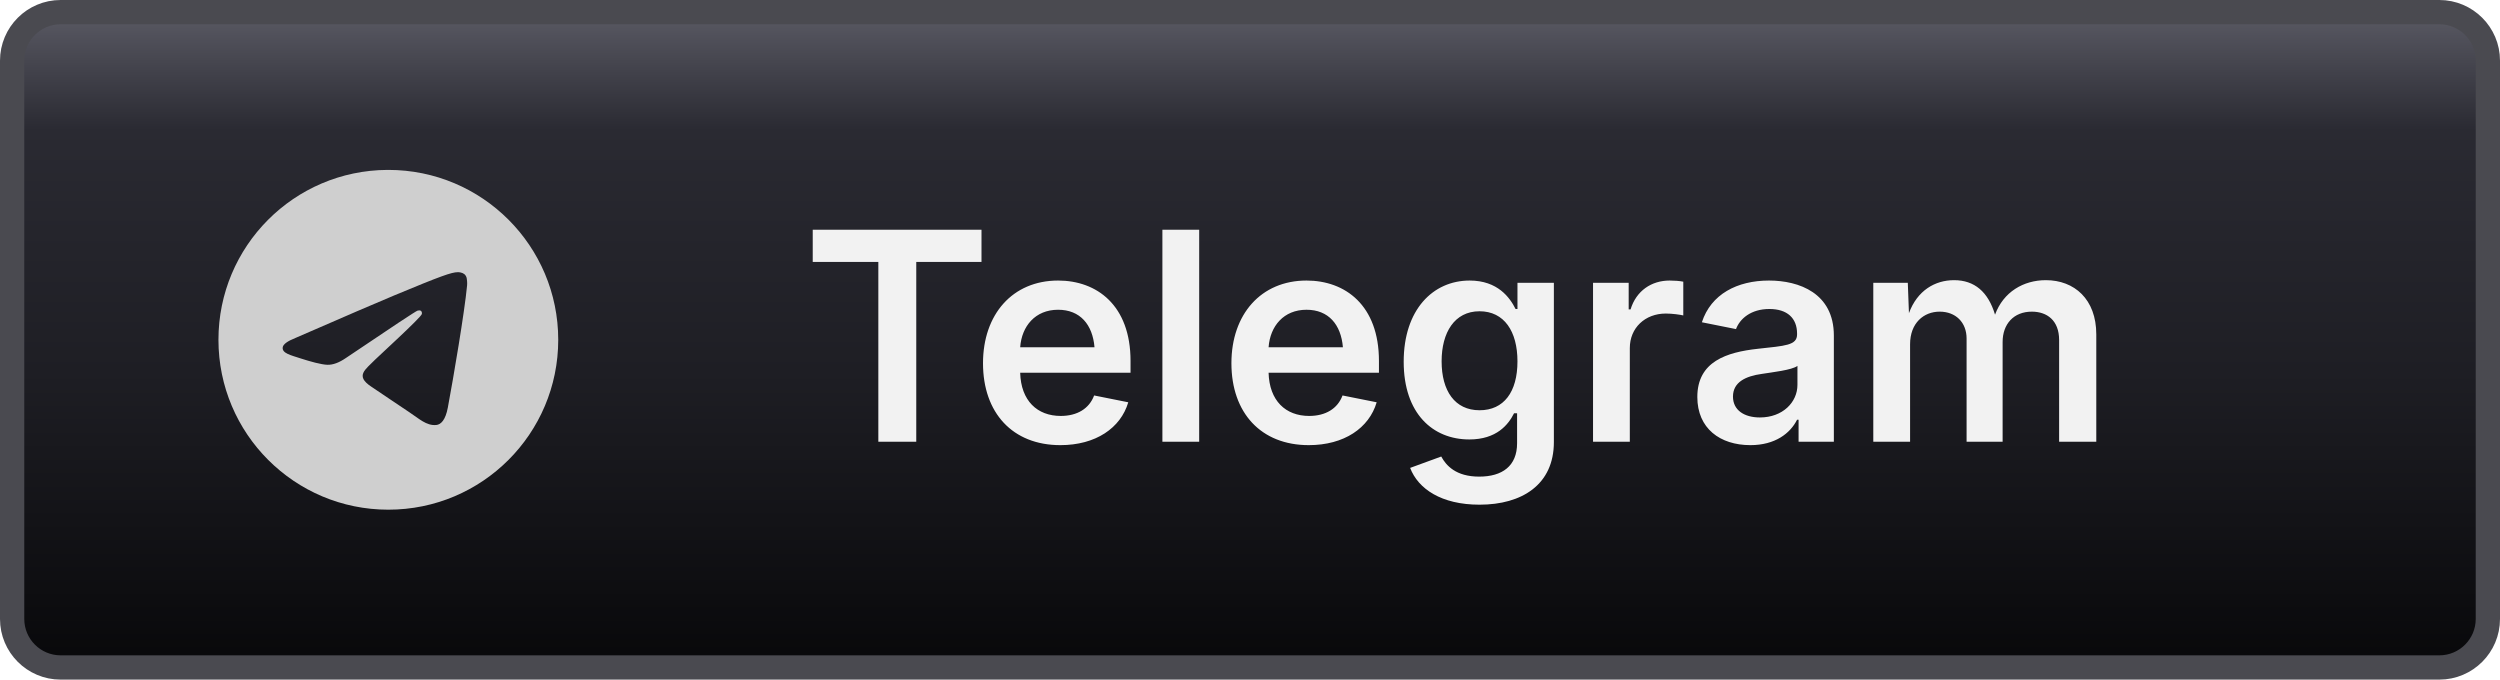
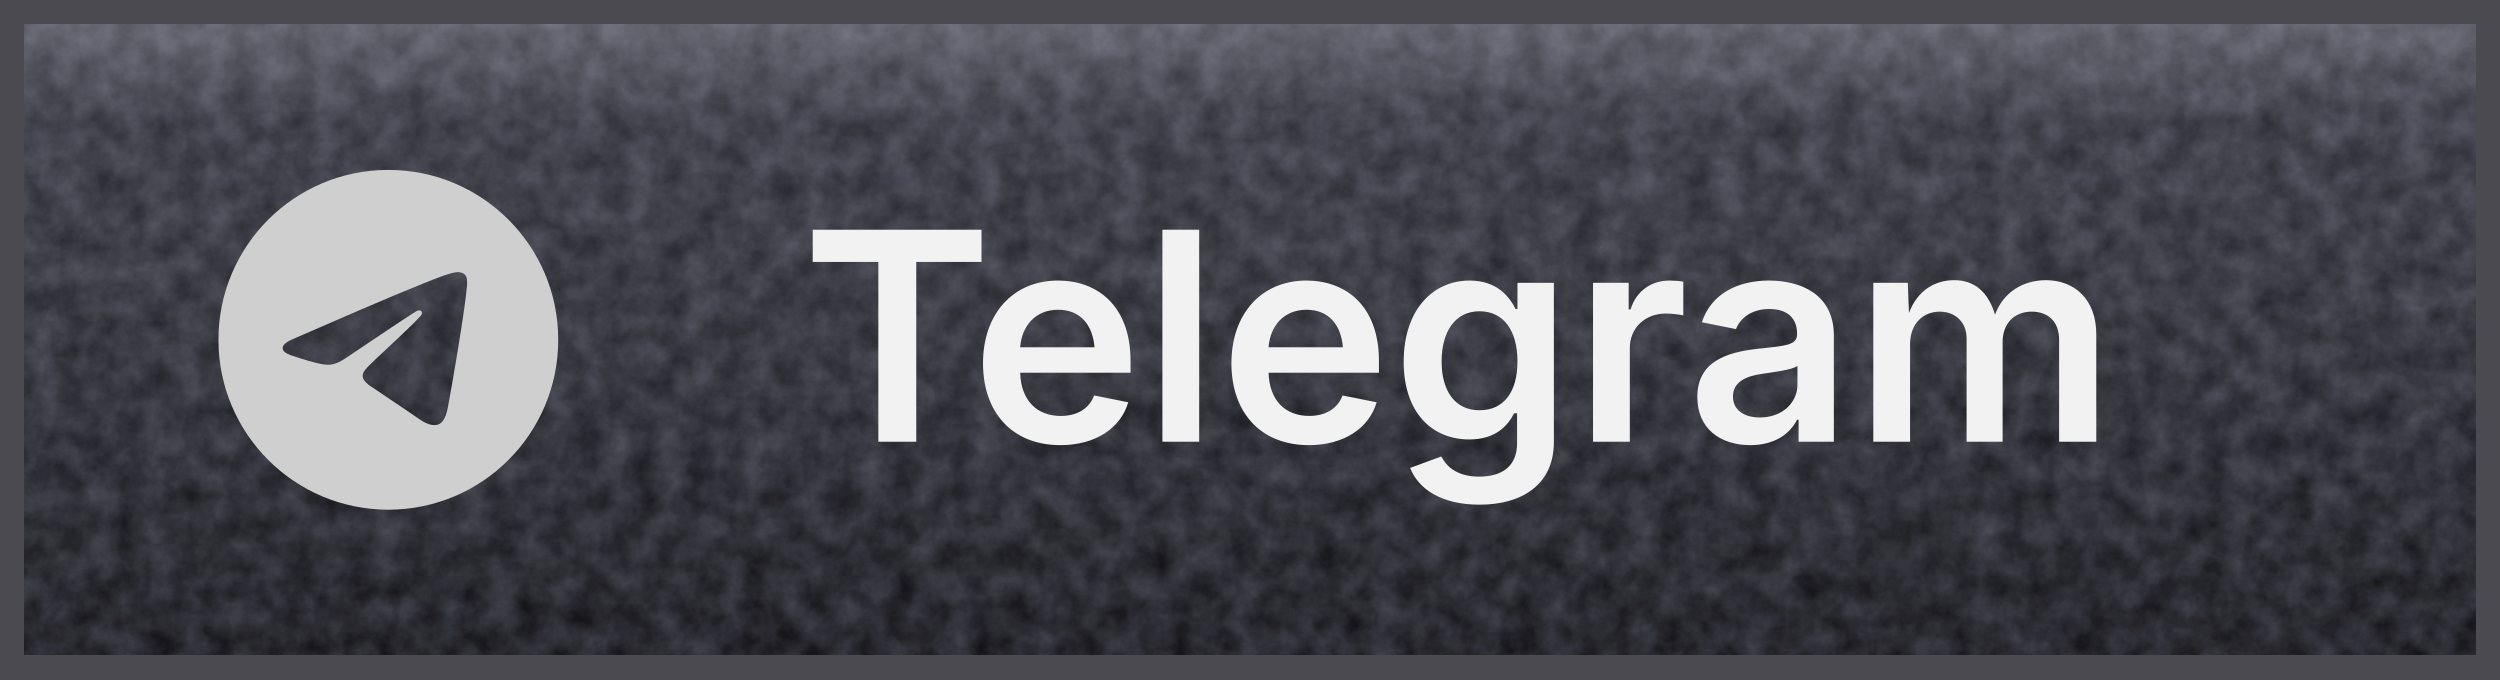
<svg xmlns="http://www.w3.org/2000/svg" width="103" height="28" viewBox="0 0 103 28" role="img" aria-label="Telegram">
  <defs>
    <linearGradient id="pt" x1="0" y1="0" x2="0" y2="1">
      <stop offset="0" stop-color="#5a5a64" />
      <stop offset="0.18" stop-color="#2a2a32" />
      <stop offset="0.55" stop-color="#1e1e24" />
      <stop offset="1" stop-color="#08080a" />
    </linearGradient>
+     <filter id="gn" x="0" y="0" width="1" height="1" filterUnits="objectBoundingBox" primitiveUnits="userSpaceOnUse" color-interpolation-filters="sRGB">
+       <feTurbulence type="fractalNoise" baseFrequency="0.85" numOctaves="4" seed="4" stitchTiles="stitch" result="n" />
+       <feColorMatrix type="matrix" values="0 0 0 0 0.78  0 0 0 0 0.78  0 0 0 0 0.82  0 0 0 0.45 0" in="n" result="g" />
+       <feBlend in="SourceGraphic" in2="g" mode="overlay" />
+     </filter>
  </defs>
-   <rect x="0.5" y="0.5" width="102" height="27" rx="2" fill="url(#pt)" stroke="#4a4a50" />
+   <rect x="0" y="0" width="103" height="28" shape-rendering="crispEdges" fill="url(#pt)" filter="url(#gn)" />
+   <rect x="0.5" y="0.5" width="102" height="27" fill="none" stroke="#4a4a50" shape-rendering="crispEdges" />
  <g transform="translate(9.00 7.00) scale(0.5833)" fill="#cfcfcf">
    <path d="M11.944 0A12 12 0 0 0 0 12a12 12 0 0 0 12 12 12 12 0 0 0 12-12A12 12 0 0 0 12 0a12 12 0 0 0-.056 0zm4.962 7.224c.1-.002.321.023.465.14a.506.506 0 0 1 .171.325c.016.093.036.306.02.472-.18 1.898-.962 6.502-1.36 8.627-.168.9-.499 1.201-.82 1.23-.696.065-1.225-.46-1.9-.902-1.056-.693-1.653-1.124-2.678-1.8-1.185-.78-.417-1.21.258-1.91.177-.184 3.247-2.977 3.307-3.23.007-.032.014-.15-.056-.212s-.174-.041-.249-.024c-.106.024-1.793 1.14-5.061 3.345-.48.33-.913.49-1.302.48-.428-.008-1.252-.241-1.865-.44-.752-.245-1.349-.374-1.297-.789.027-.216.325-.437.893-.663 3.498-1.524 5.83-2.529 6.998-3.014 3.332-1.386 4.025-1.627 4.476-1.635z" />
  </g>
  <text x="33" y="18.2" font-family="system-ui, -apple-system, Segoe UI, sans-serif" font-size="12" font-weight="600" fill="#f2f2f2">Telegram</text>
</svg>
